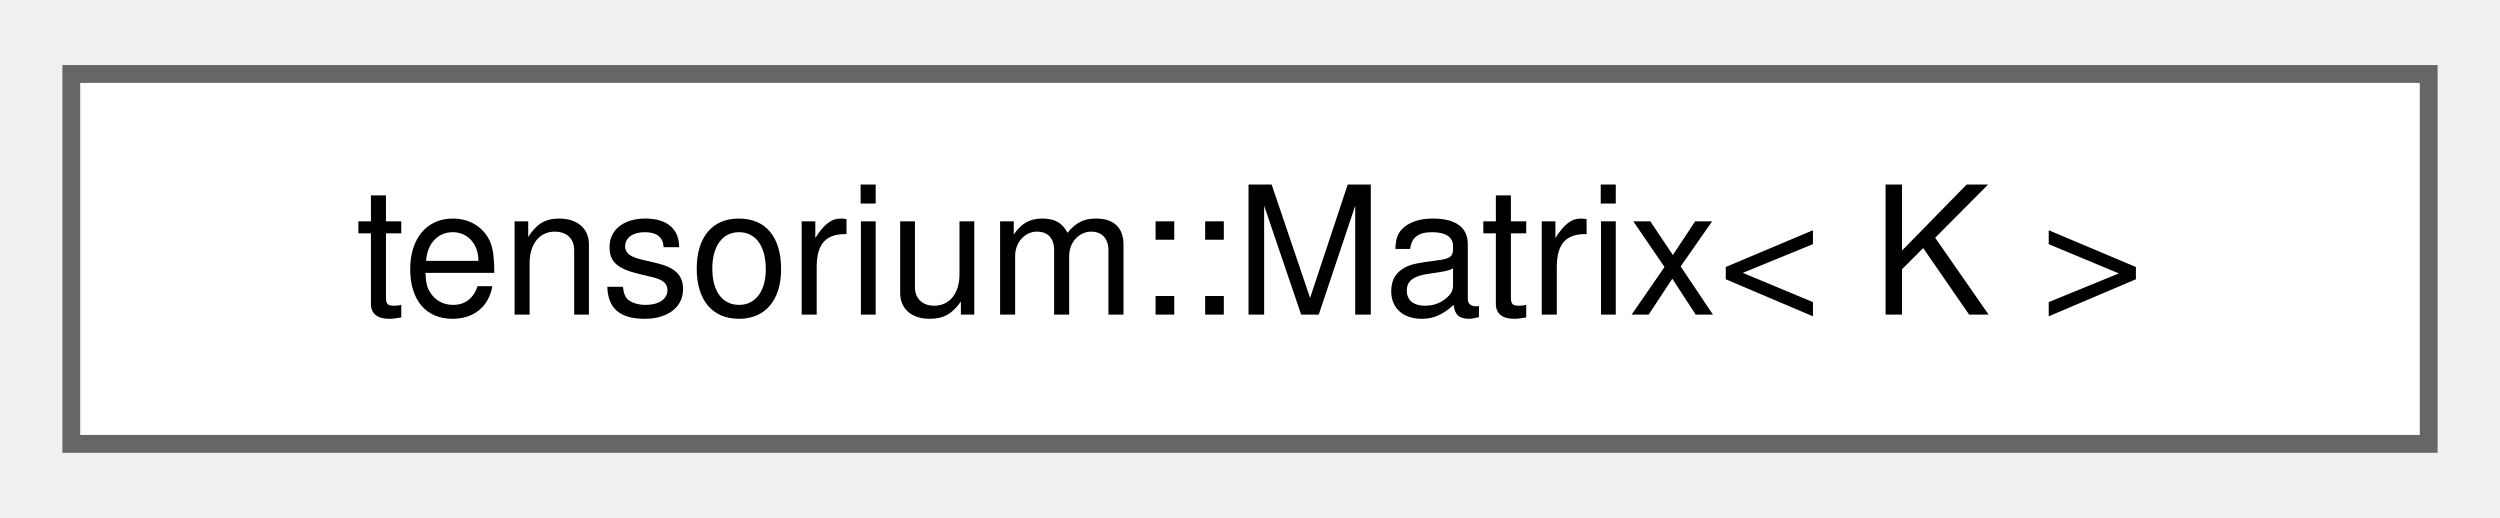
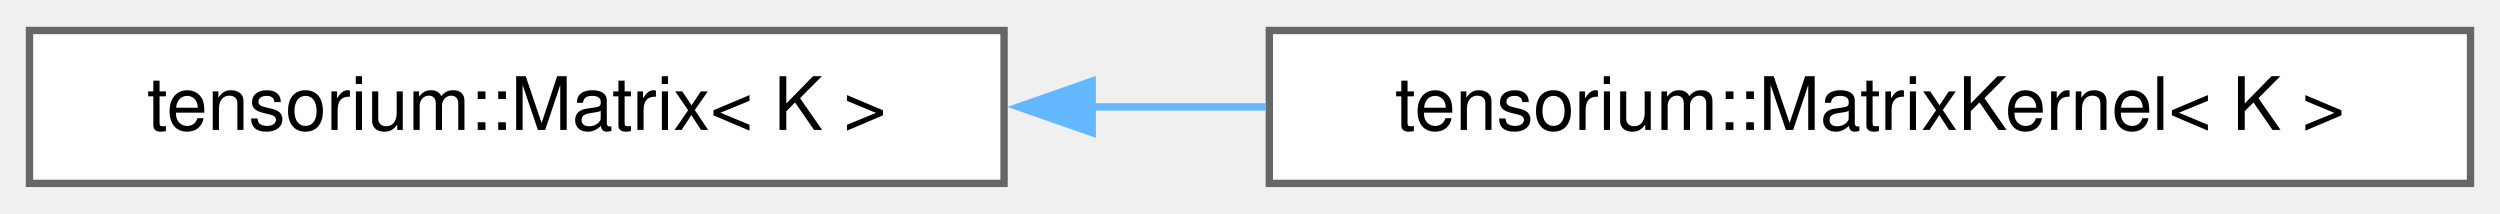
- <svg xmlns="http://www.w3.org/2000/svg" xmlns:xlink="http://www.w3.org/1999/xlink" width="140pt" height="29pt" viewBox="0.00 0.00 140.25 28.75">
+ <svg xmlns="http://www.w3.org/2000/svg" xmlns:xlink="http://www.w3.org/1999/xlink" width="339pt" height="29pt" viewBox="0.00 0.00 339.25 28.75">
  <g id="graph0" class="graph" transform="scale(1 1) rotate(0) translate(4 24.75)">
    <g id="Node000000" class="node">
      <g id="a_Node000000">
        <a xlink:href="classtensorium_1_1Matrix.html" target="_top" xlink:title="High-performance aligned matrix class with SIMD support.">
          <polygon fill="white" stroke="#666666" points="132.25,-20.75 0,-20.75 0,0 132.25,0 132.25,-20.75" />
          <text text-anchor="middle" x="66.12" y="-7.25" font-family="Helvetica,sans-Serif" font-size="10.00">tensorium::Matrix&lt; K &gt;</text>
        </a>
      </g>
    </g>
+     <g id="Node000001" class="node">
+       <g id="a_Node000001">
+         <a xlink:href="classtensorium_1_1MatrixKernel.html" target="_top" xlink:title=" ">
+           <polygon fill="white" stroke="#666666" points="331.25,-20.75 168.25,-20.75 168.25,0 331.25,0 331.25,-20.75" />
+           <text text-anchor="middle" x="249.75" y="-7.25" font-family="Helvetica,sans-Serif" font-size="10.00">tensorium::MatrixKernel&lt; K &gt;</text>
+         </a>
+       </g>
+     </g>
+     <g id="edge3_Node000000_Node000001" class="edge">
+       <g id="a_edge3_Node000000_Node000001">
+         <a xlink:title=" ">
+           <path fill="none" stroke="#63b8ff" d="M144.06,-10.38C151.9,-10.38 159.88,-10.38 167.76,-10.38" />
+           <polygon fill="#63b8ff" stroke="#63b8ff" points="144.21,-6.88 134.21,-10.38 144.21,-13.88 144.21,-6.88" />
+         </a>
+       </g>
+     </g>
  </g>
</svg>
